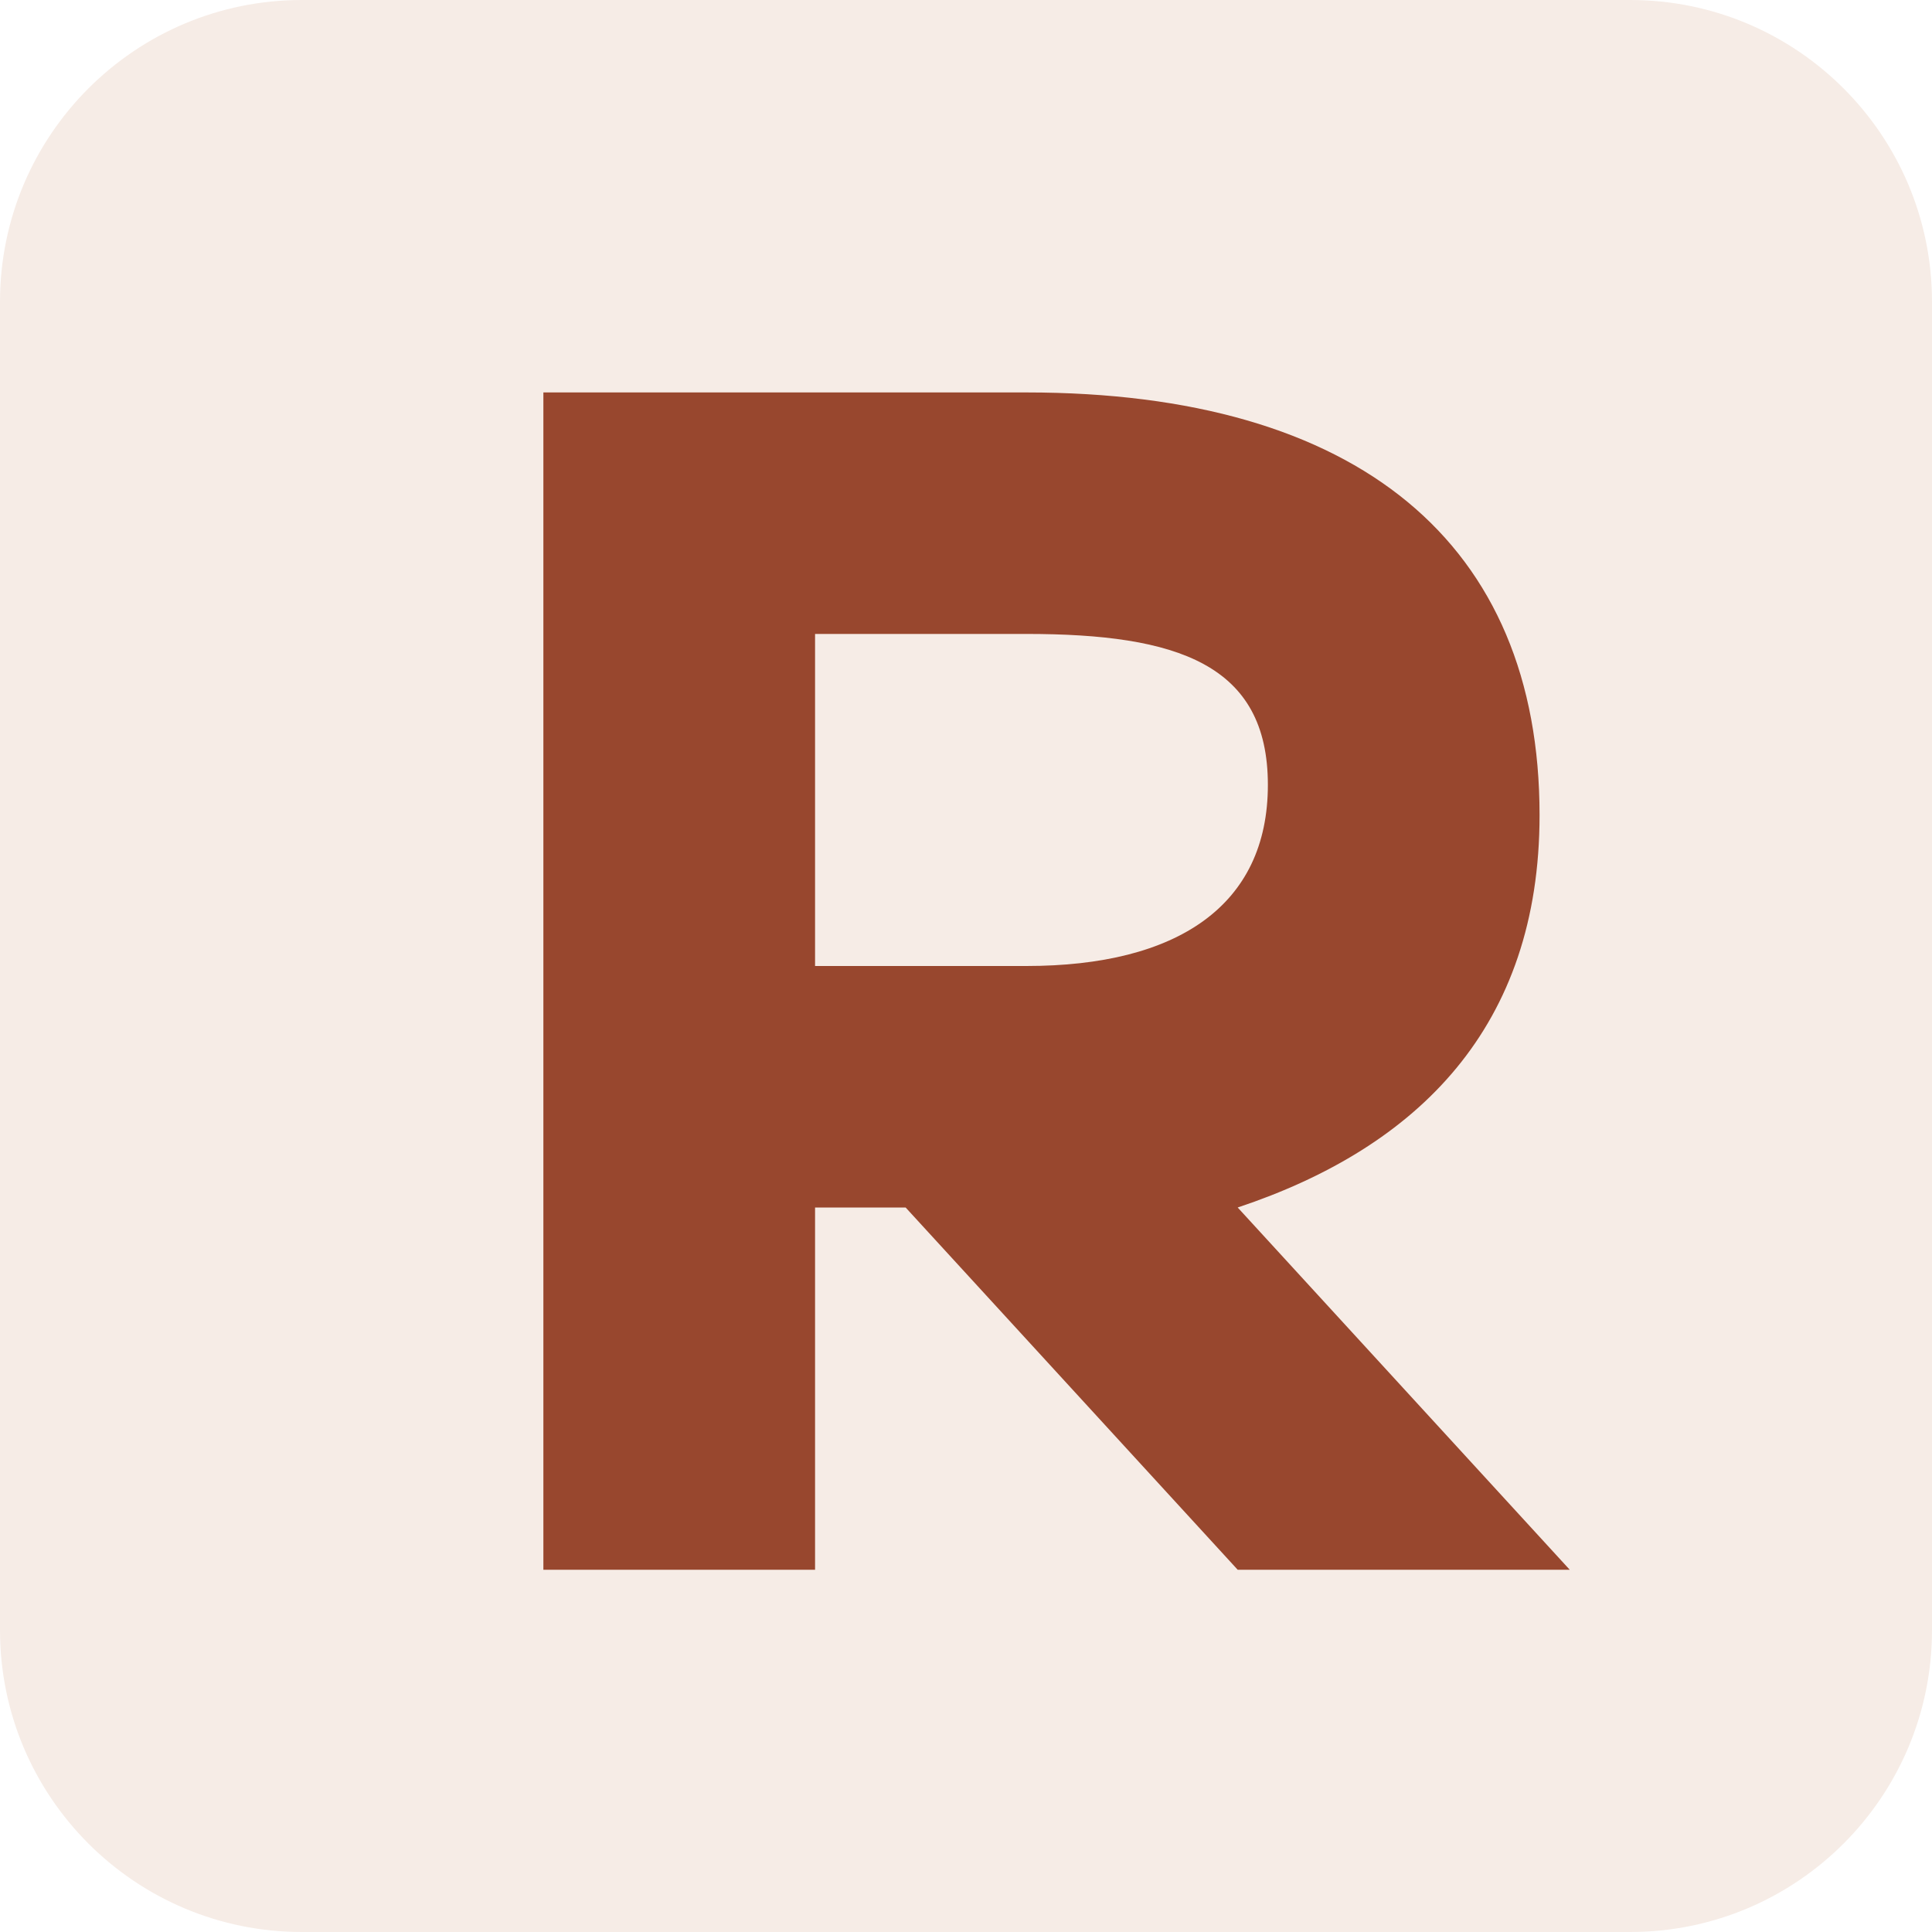
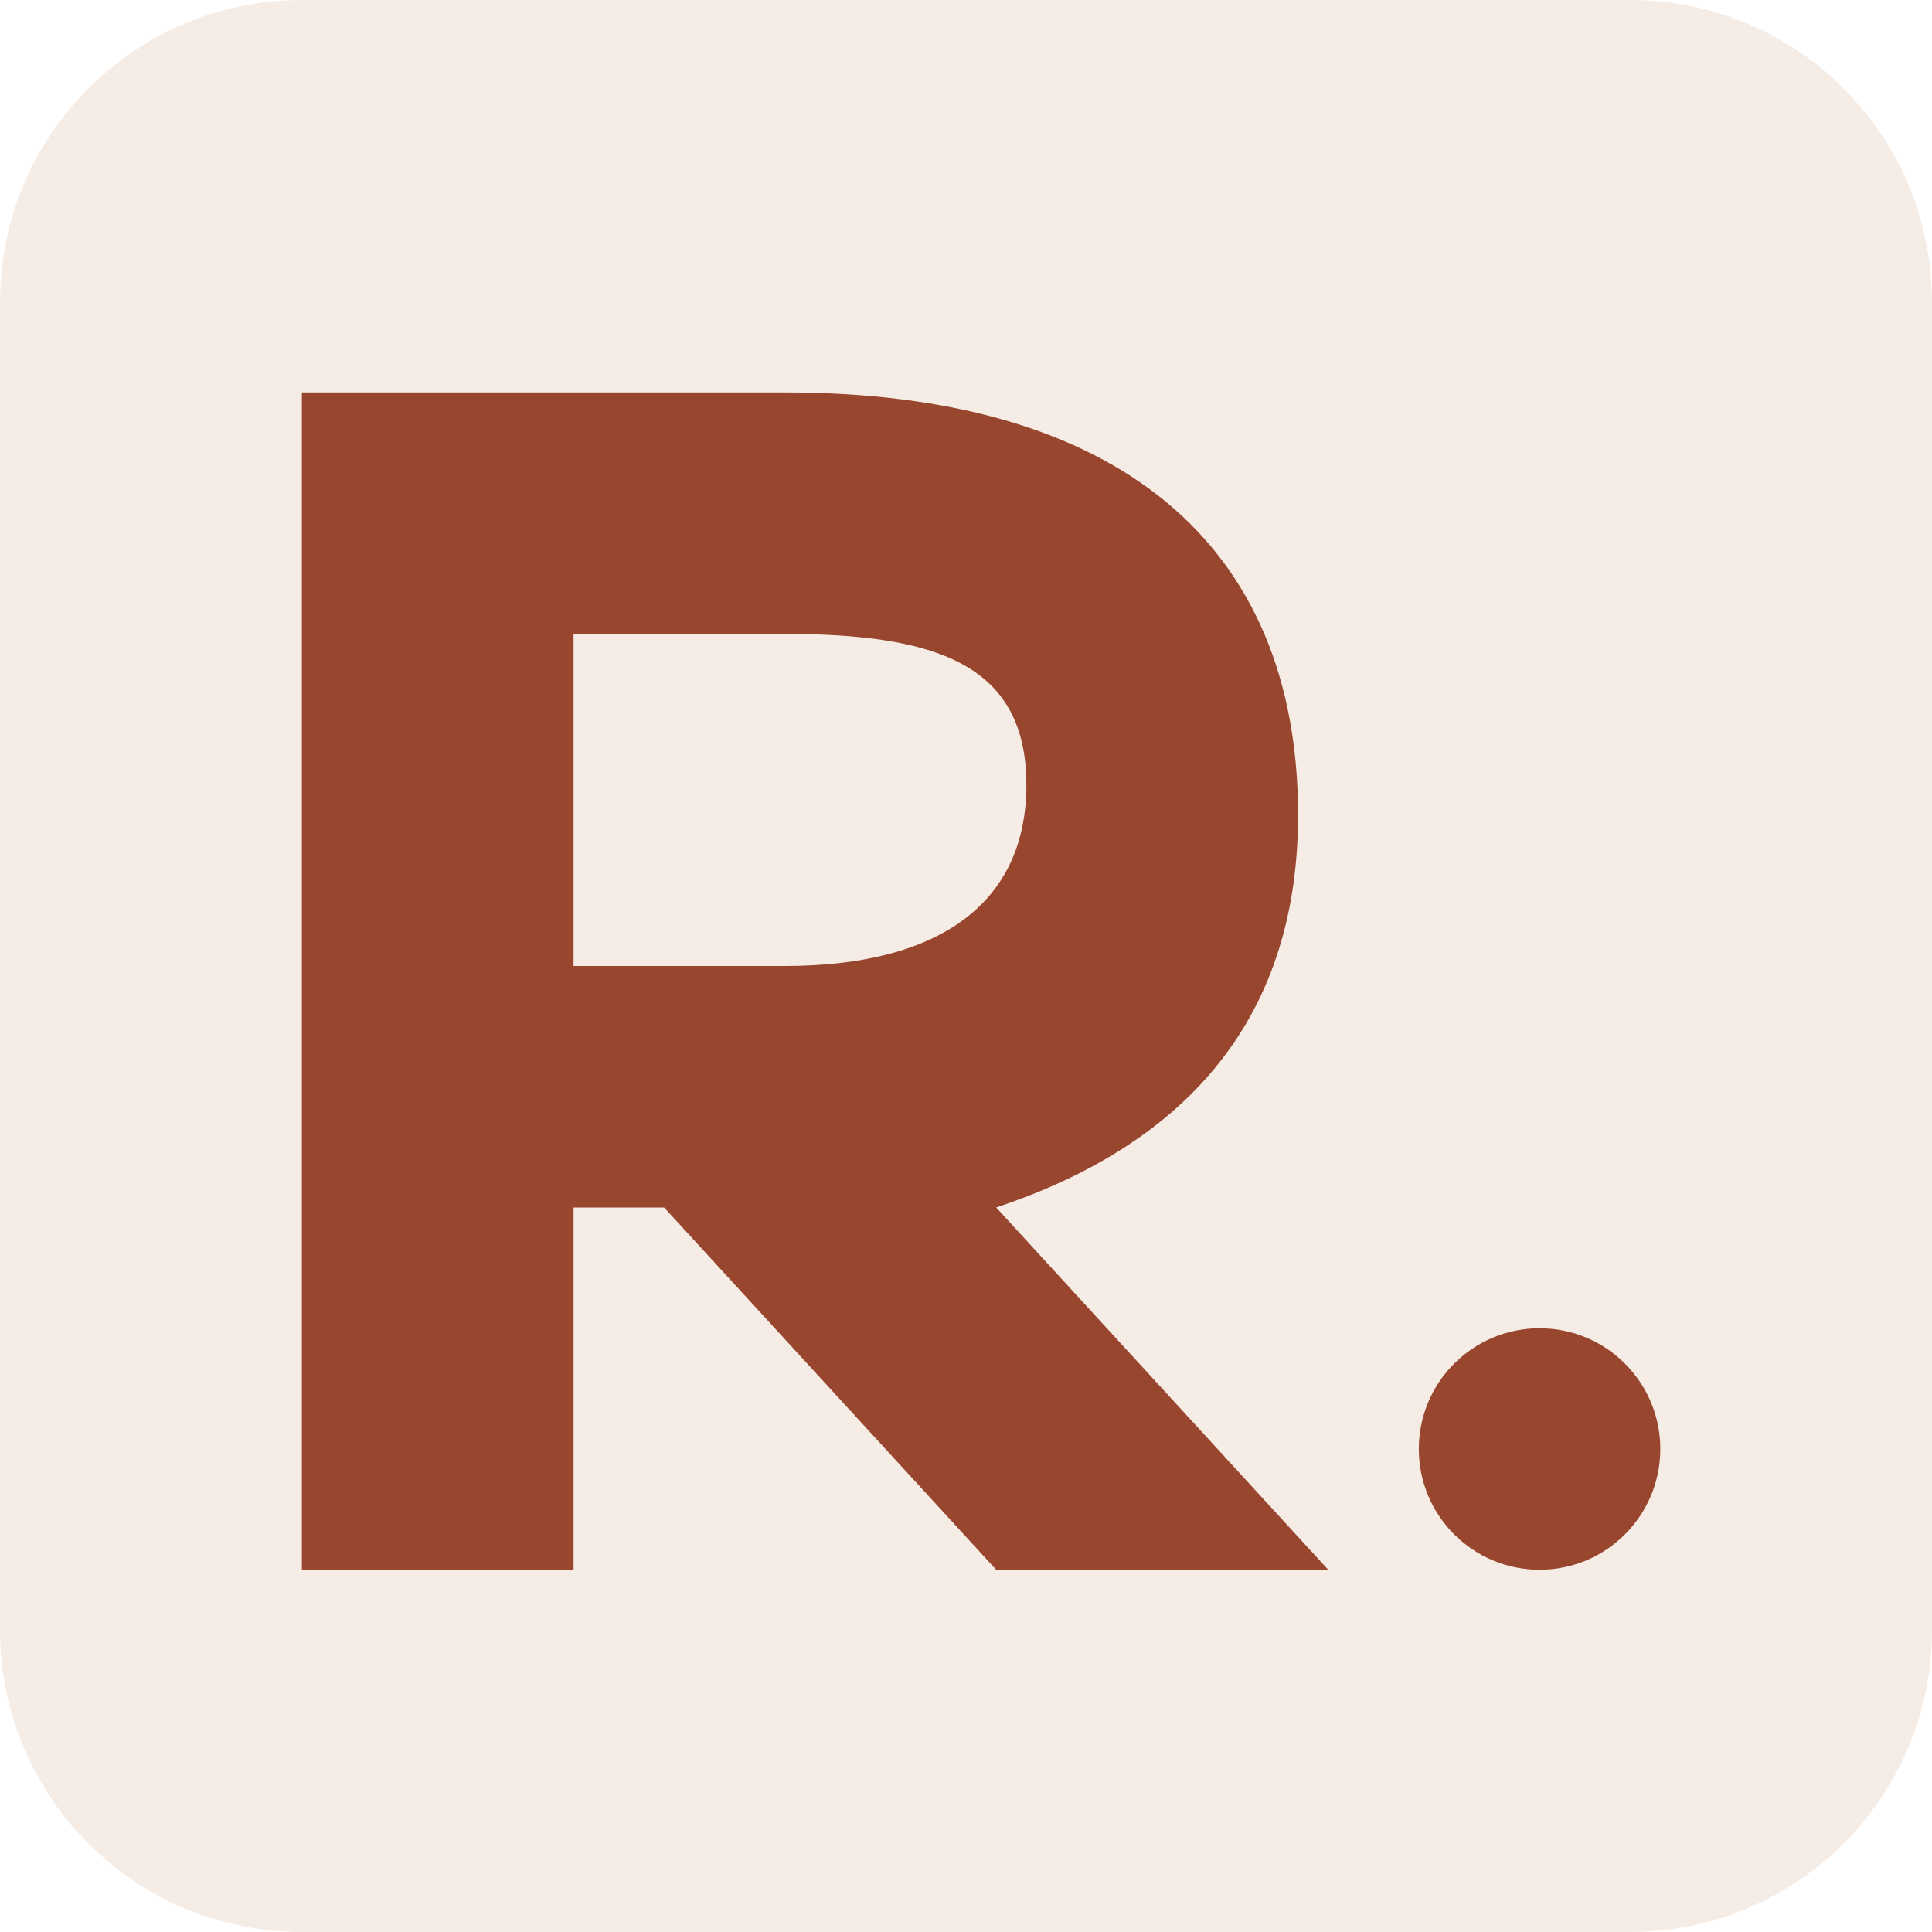
<svg xmlns="http://www.w3.org/2000/svg" viewBox="0 0 64 64">
  <style>
    rect { fill:#f6ece6; }
    path { fill:#98472e; }
    @media (prefers-color-scheme:dark) {
      rect { fill:#3b332b; }
      path { fill:#dfbd94; }
    }
  </style>
  <rect width="64" height="64" rx="10" />
-   <path fill-rule="evenodd" d="M18 13h16c11 0 17 5 17 14 0 7-4 11-10 13l11 12H41L30 40h-3v12h-9V13zm9 8v11h7c5 0 8-2 8-6s-3-5-8-5h-7z" />
+   <path transform="translate(-8 0)" fill-rule="evenodd" d="M18 13h16c11 0 17 5 17 14 0 7-4 11-10 13l11 12H41L30 40h-3v12h-9V13zm9 8v11h7c5 0 8-2 8-6s-3-5-8-5h-7z" />
+   <path d="M55 48a4 4 0 1 1-8 0a4 4 0 0 1 8 0" />
</svg>
